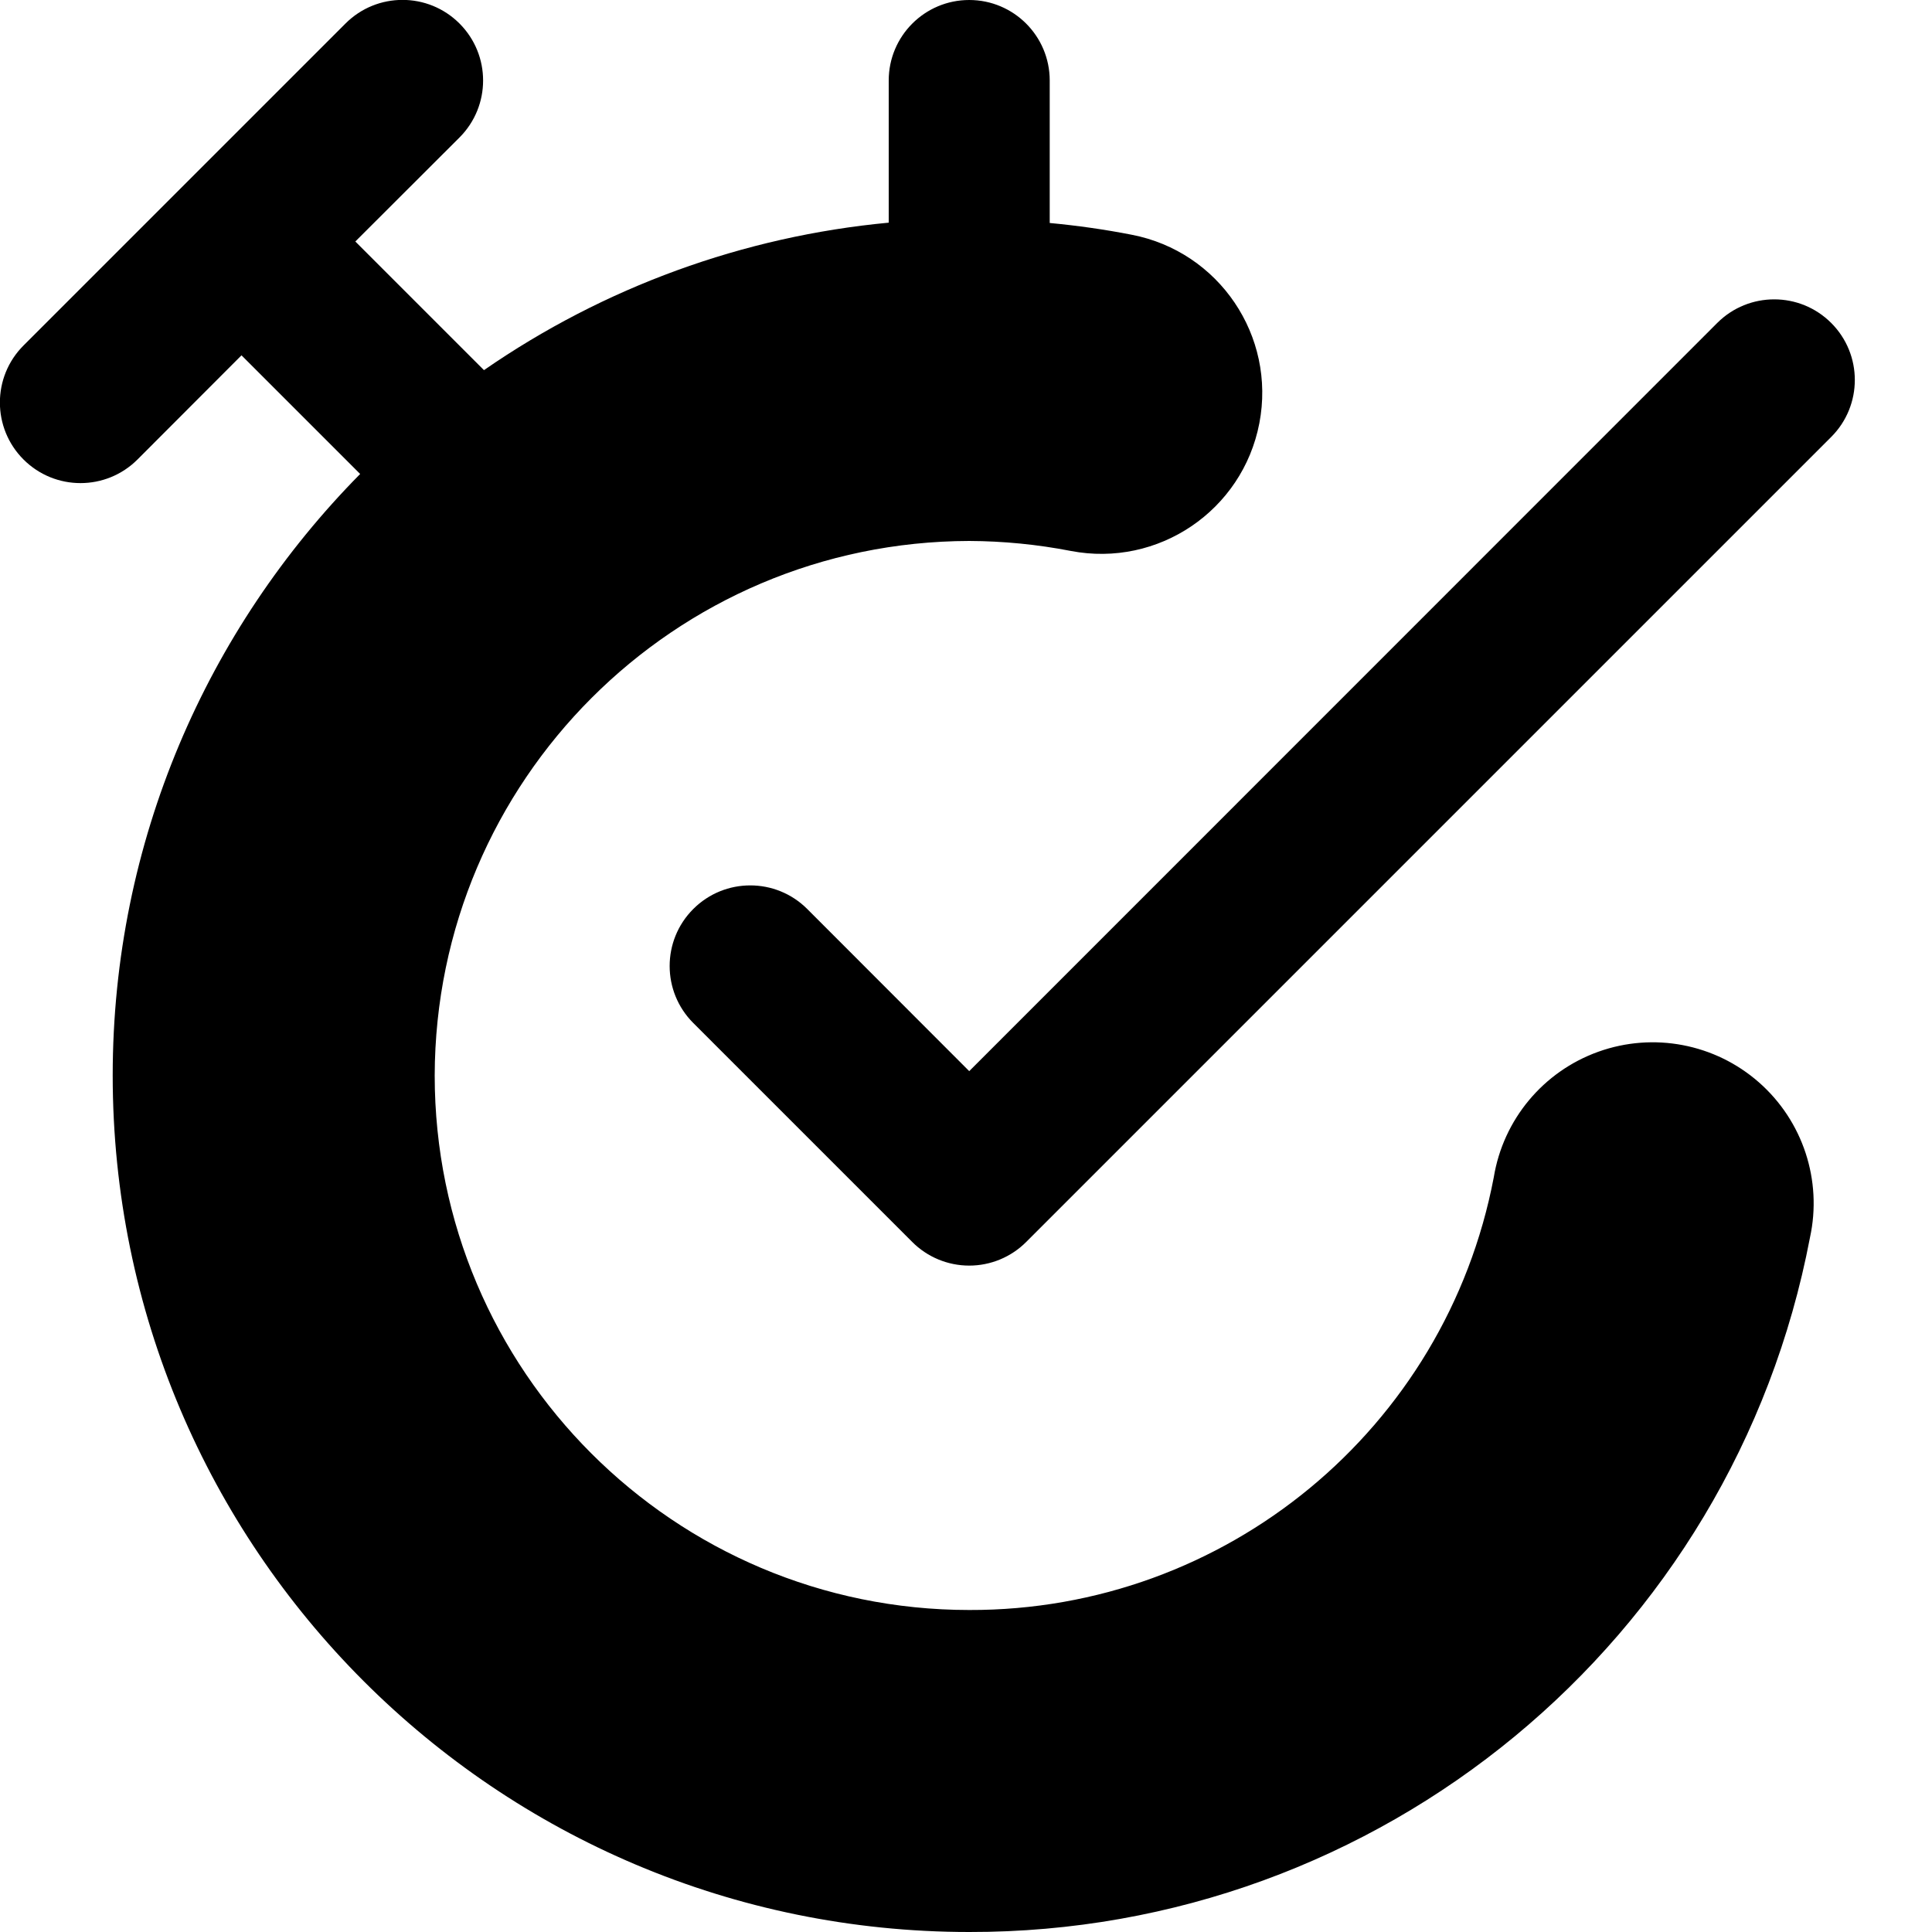
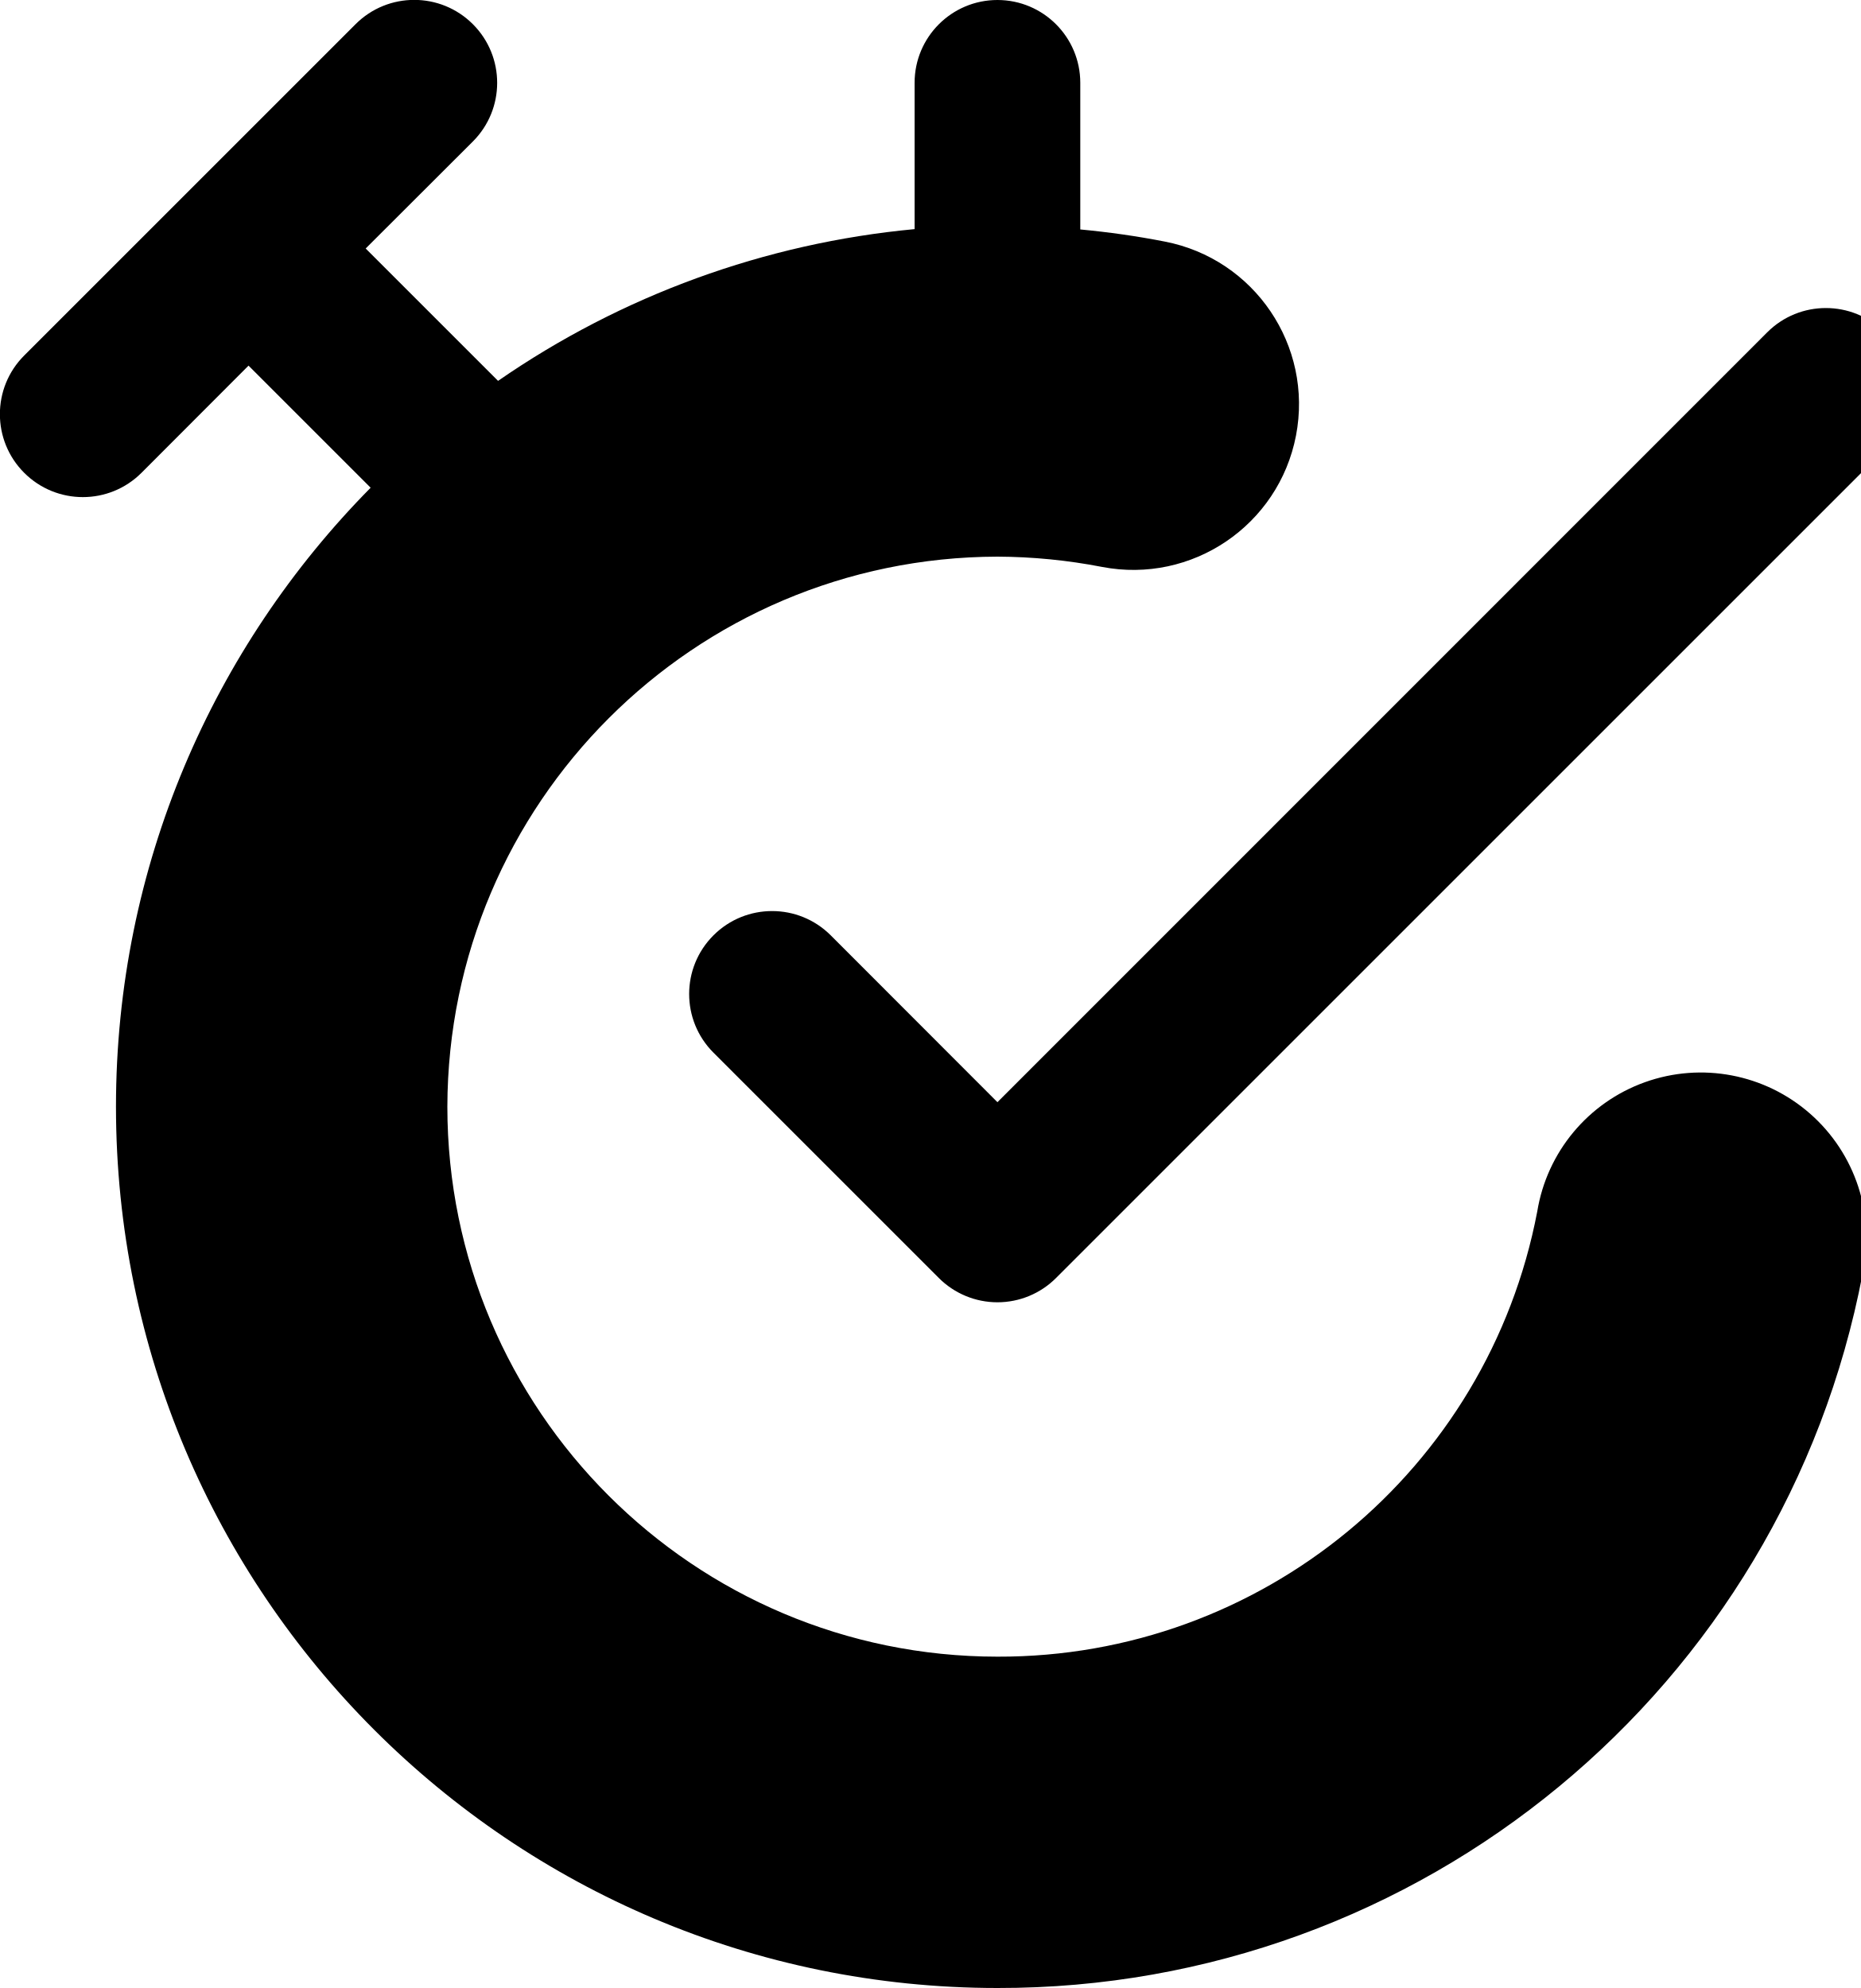
- <svg xmlns="http://www.w3.org/2000/svg" width="12" height="12">
+ <svg xmlns="http://www.w3.org/2000/svg">
  <path d="M3.006 2.299a5.287 5.287 0 0 1 2.514-.916V.5a.5.5 0 0 1 1 0v.885c.17.016.341.04.509.073a1 1 0 0 1-.378 1.964 3.384 3.384 0 0 0-.631-.062A3.328 3.328 0 0 0 2.7 6.68 3.321 3.321 0 0 0 6.02 10a3.307 3.307 0 0 0 3.258-2.687 1 1 0 1 1 1.964.374A5.307 5.307 0 0 1 6.02 12 5.321 5.321 0 0 1 .7 6.68c0-1.454.587-2.774 1.537-3.736L1.5 2.207l-.646.647a.5.5 0 1 1-.708-.708l2-2a.5.5 0 1 1 .708.708l-.647.646.799.799zm3.368 5.415a.5.5 0 0 1-.708 0l-1.36-1.36a.5.5 0 1 1 .708-.708L6.02 6.653l4.646-4.647a.5.5 0 0 1 .708.708l-5 5z" />
</svg>
